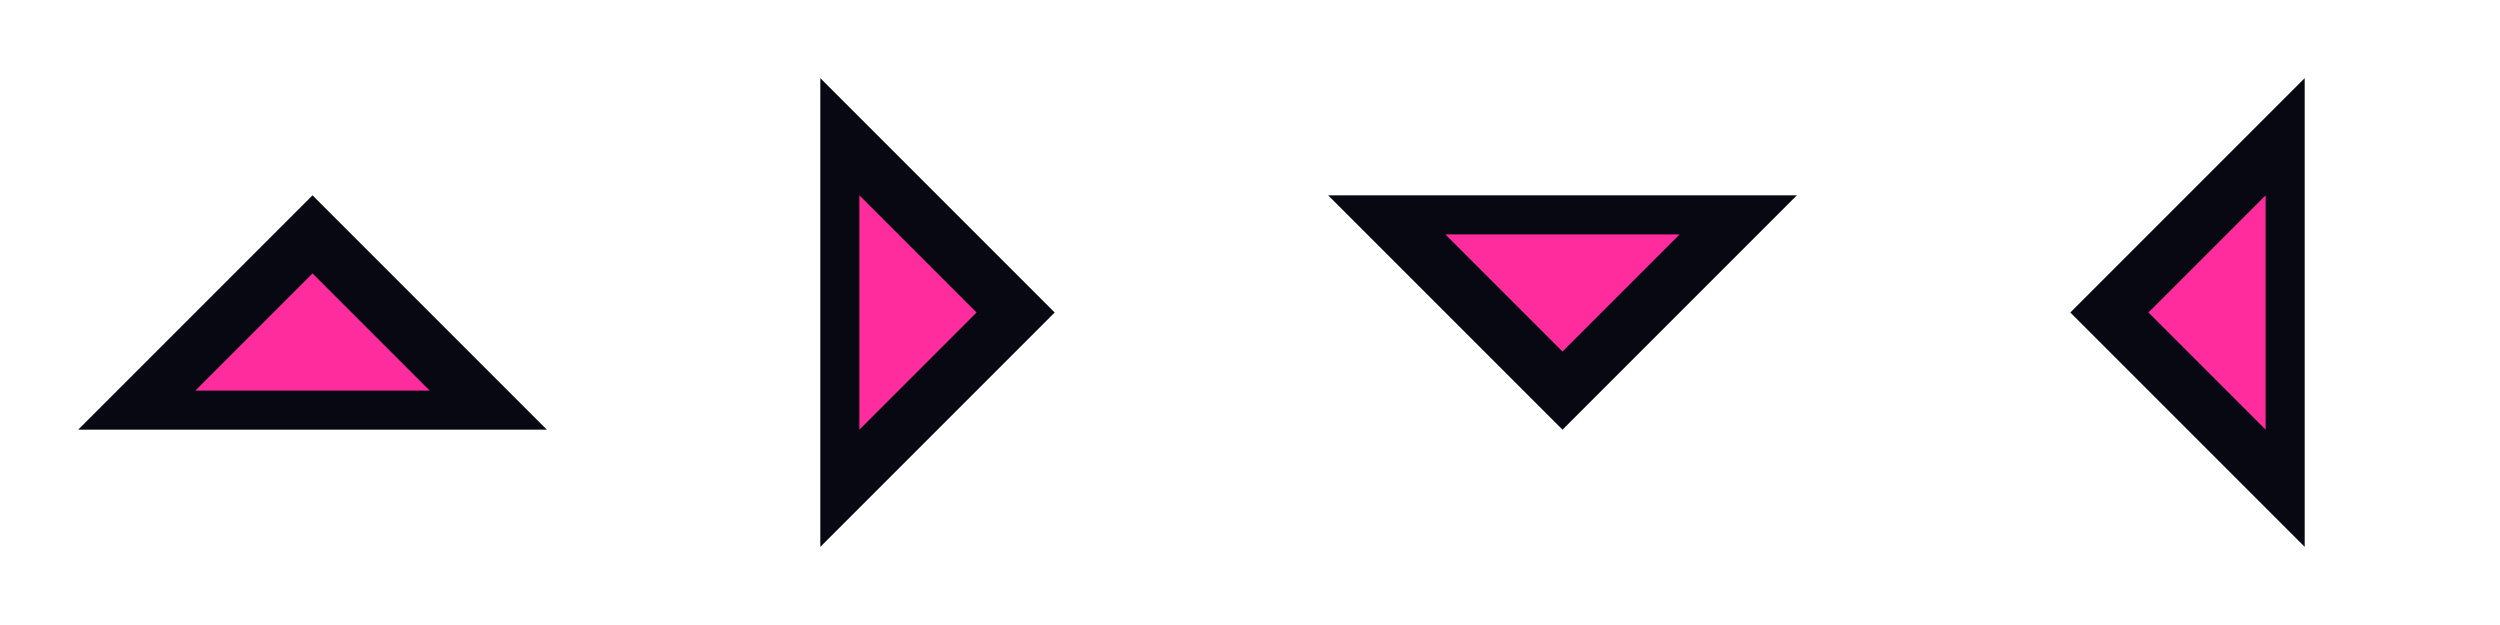
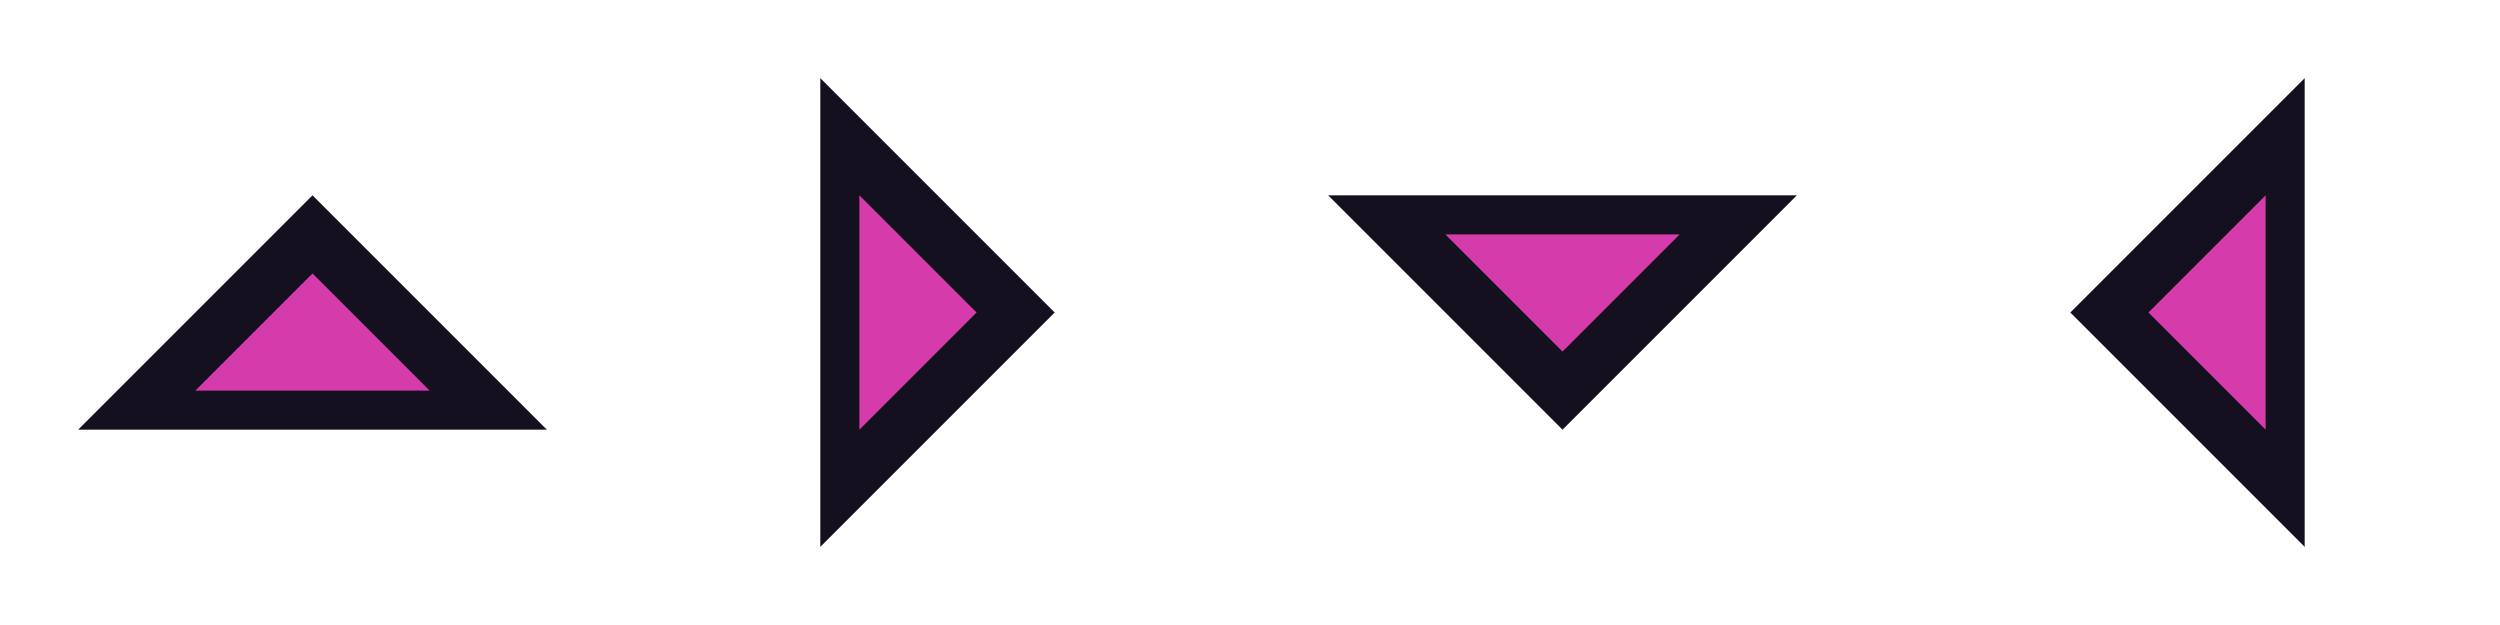
<svg xmlns="http://www.w3.org/2000/svg" width="64" height="16" viewBox="0 0 64 16">
  <g id="up-arrow">
-     <path d="M2 11h12L8 5z" fill="#080812" />
-     <path d="M5 10h6L8 7z" fill="#ff2c9d" />
+     <path d="M2 11h12L8 5z" fill="#15101f" />
+     <path d="M5 10h6L8 7z" fill="#d63bac" />
  </g>
  <g id="right-arrow">
-     <path d="M21 2v12l6-6z" fill="#080812" />
-     <path d="M22 5v6l3-3z" fill="#ff2c9d" />
+     <path d="M21 2v12l6-6z" fill="#15101f" />
+     <path d="M22 5v6l3-3z" fill="#d63bac" />
  </g>
  <g id="down-arrow">
-     <path d="M34 5h12l-6 6z" fill="#080812" />
-     <path d="M37 6h6l-3 3z" fill="#ff2c9d" />
+     <path d="M34 5h12l-6 6z" fill="#15101f" />
+     <path d="M37 6h6l-3 3z" fill="#d63bac" />
  </g>
  <g id="left-arrow">
-     <path d="M59 2v12l-6-6z" fill="#080812" />
-     <path d="M58 5v6l-3-3z" fill="#ff2c9d" />
+     <path d="M59 2v12l-6-6z" fill="#15101f" />
+     <path d="M58 5v6l-3-3z" fill="#d63bac" />
  </g>
</svg>
